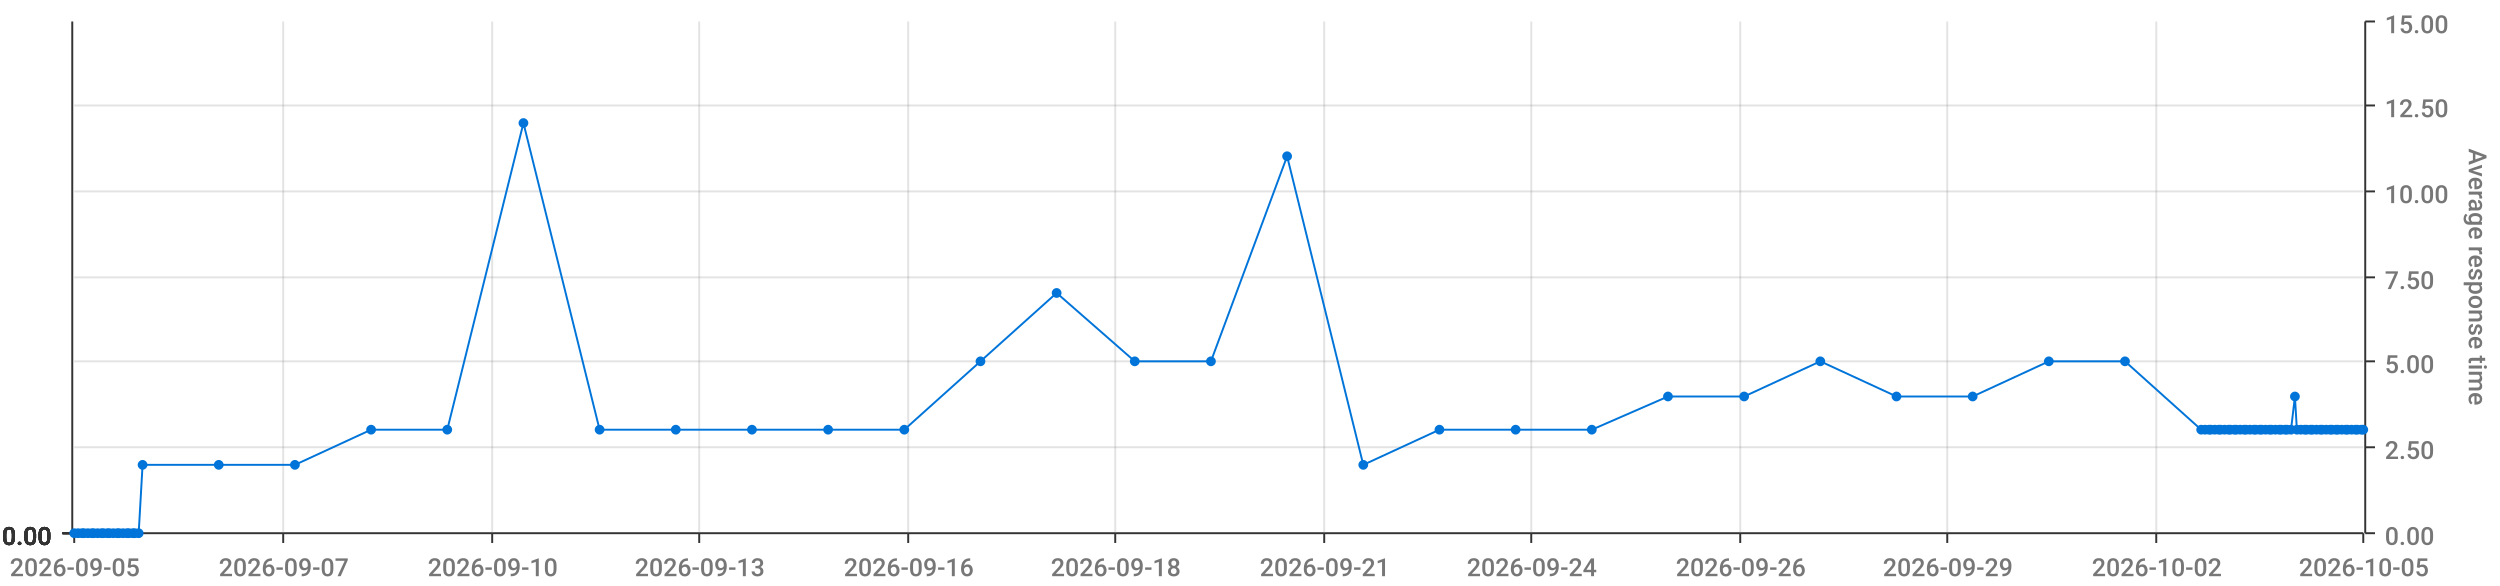
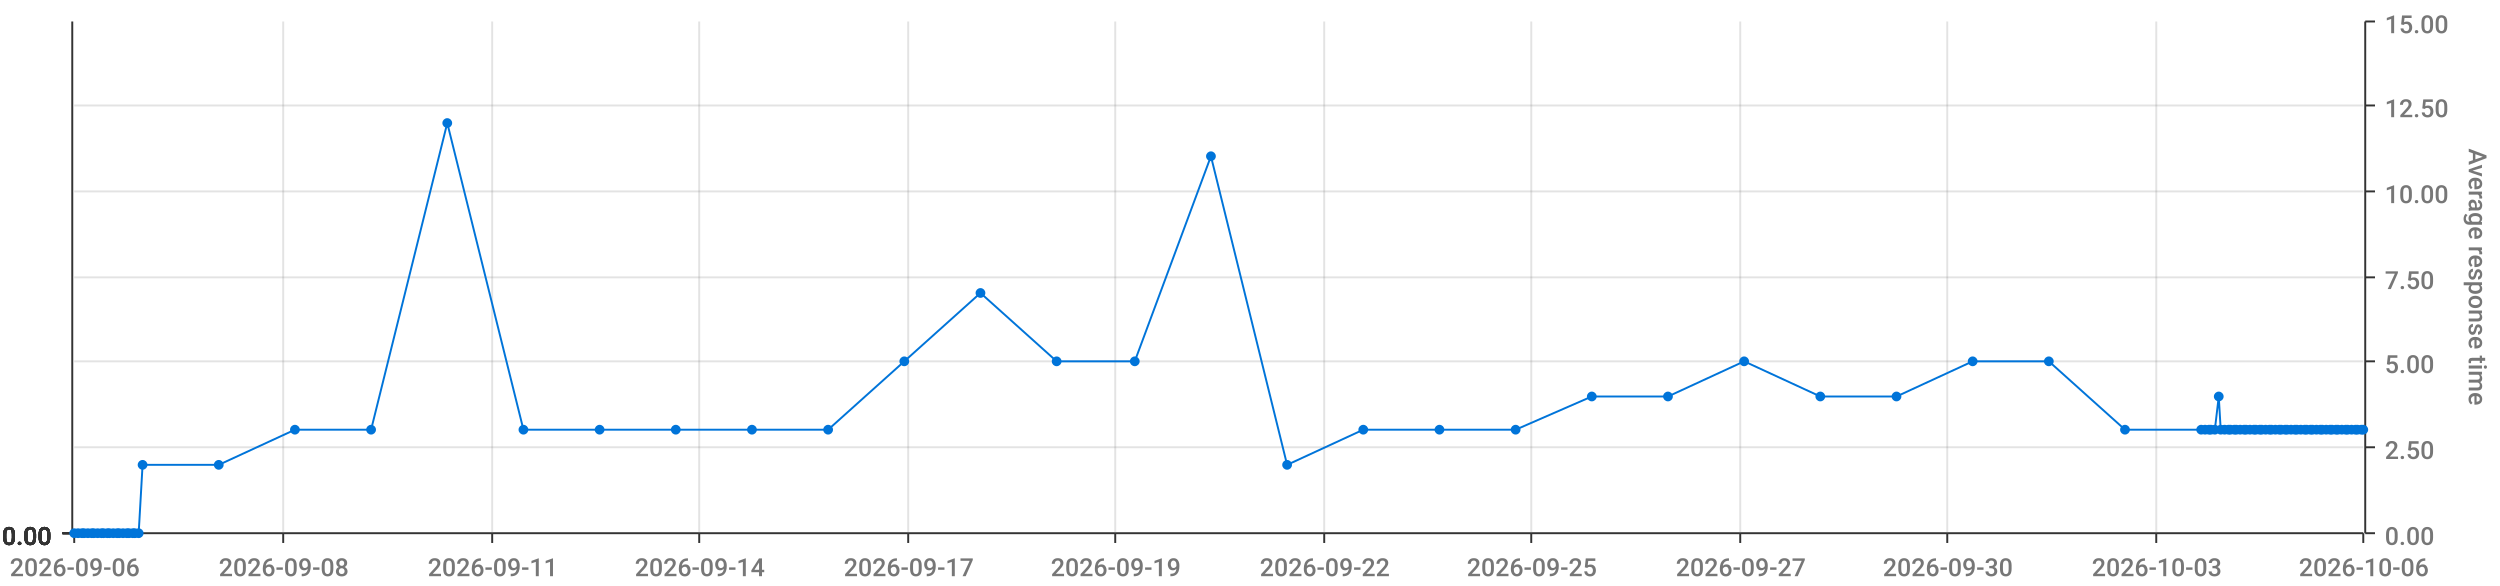
<svg xmlns="http://www.w3.org/2000/svg" viewBox="0 0 1280 300">
  <path d="M 0 0 L 1280 0 L 1280 300 L 0 300 L 0 0" style="stroke-width:0;stroke:rgba(255,255,255,1.0);fill:rgba(255,255,255,0.0)" />
  <path d="M 38 11 L 1210 11 L 1210 273 L 38 273 L 38 11" style="stroke-width:0;stroke:rgba(255,255,255,1.0);fill:rgba(255,255,255,0.0)" />
  <path d="M 38 273 L 1210 273" style="stroke-width:1;stroke:rgba(51,51,51,1.0);fill:rgba(255,255,255,0.0)" />
  <path d="M 38 273 L 38 278" style="stroke-width:1;stroke:rgba(51,51,51,1.0);fill:rgba(255,255,255,0.0)" />
-   <text x="5" y="295" style="stroke-width:0;stroke:none;fill:rgba(119,119,119,1.0);font-size:12.8px;font-family:'Roboto Medium',sans-serif">2026-09-05</text>
+   <text x="5" y="295" style="stroke-width:0;stroke:none;fill:rgba(119,119,119,1.0);font-size:12.8px;font-family:'Roboto Medium',sans-serif">2026-09-06</text>
  <path d="M 145 273 L 145 278" style="stroke-width:1;stroke:rgba(51,51,51,1.0);fill:rgba(255,255,255,0.0)" />
-   <text x="112" y="295" style="stroke-width:0;stroke:none;fill:rgba(119,119,119,1.0);font-size:12.8px;font-family:'Roboto Medium',sans-serif">2026-09-07</text>
+   <text x="112" y="295" style="stroke-width:0;stroke:none;fill:rgba(119,119,119,1.0);font-size:12.8px;font-family:'Roboto Medium',sans-serif">2026-09-08</text>
  <path d="M 252 273 L 252 278" style="stroke-width:1;stroke:rgba(51,51,51,1.0);fill:rgba(255,255,255,0.0)" />
-   <text x="219" y="295" style="stroke-width:0;stroke:none;fill:rgba(119,119,119,1.0);font-size:12.8px;font-family:'Roboto Medium',sans-serif">2026-09-10</text>
+   <text x="219" y="295" style="stroke-width:0;stroke:none;fill:rgba(119,119,119,1.0);font-size:12.8px;font-family:'Roboto Medium',sans-serif">2026-09-11</text>
  <path d="M 358 273 L 358 278" style="stroke-width:1;stroke:rgba(51,51,51,1.0);fill:rgba(255,255,255,0.0)" />
-   <text x="325" y="295" style="stroke-width:0;stroke:none;fill:rgba(119,119,119,1.0);font-size:12.8px;font-family:'Roboto Medium',sans-serif">2026-09-13</text>
+   <text x="325" y="295" style="stroke-width:0;stroke:none;fill:rgba(119,119,119,1.0);font-size:12.8px;font-family:'Roboto Medium',sans-serif">2026-09-14</text>
  <path d="M 465 273 L 465 278" style="stroke-width:1;stroke:rgba(51,51,51,1.0);fill:rgba(255,255,255,0.0)" />
-   <text x="432" y="295" style="stroke-width:0;stroke:none;fill:rgba(119,119,119,1.0);font-size:12.8px;font-family:'Roboto Medium',sans-serif">2026-09-16</text>
+   <text x="432" y="295" style="stroke-width:0;stroke:none;fill:rgba(119,119,119,1.0);font-size:12.8px;font-family:'Roboto Medium',sans-serif">2026-09-17</text>
  <path d="M 571 273 L 571 278" style="stroke-width:1;stroke:rgba(51,51,51,1.0);fill:rgba(255,255,255,0.0)" />
-   <text x="538" y="295" style="stroke-width:0;stroke:none;fill:rgba(119,119,119,1.0);font-size:12.8px;font-family:'Roboto Medium',sans-serif">2026-09-18</text>
+   <text x="538" y="295" style="stroke-width:0;stroke:none;fill:rgba(119,119,119,1.0);font-size:12.8px;font-family:'Roboto Medium',sans-serif">2026-09-19</text>
  <path d="M 678 273 L 678 278" style="stroke-width:1;stroke:rgba(51,51,51,1.0);fill:rgba(255,255,255,0.0)" />
-   <text x="645" y="295" style="stroke-width:0;stroke:none;fill:rgba(119,119,119,1.0);font-size:12.8px;font-family:'Roboto Medium',sans-serif">2026-09-21</text>
+   <text x="645" y="295" style="stroke-width:0;stroke:none;fill:rgba(119,119,119,1.0);font-size:12.8px;font-family:'Roboto Medium',sans-serif">2026-09-22</text>
  <path d="M 784 273 L 784 278" style="stroke-width:1;stroke:rgba(51,51,51,1.0);fill:rgba(255,255,255,0.0)" />
-   <text x="751" y="295" style="stroke-width:0;stroke:none;fill:rgba(119,119,119,1.0);font-size:12.8px;font-family:'Roboto Medium',sans-serif">2026-09-24</text>
+   <text x="751" y="295" style="stroke-width:0;stroke:none;fill:rgba(119,119,119,1.0);font-size:12.8px;font-family:'Roboto Medium',sans-serif">2026-09-25</text>
  <path d="M 891 273 L 891 278" style="stroke-width:1;stroke:rgba(51,51,51,1.0);fill:rgba(255,255,255,0.0)" />
-   <text x="858" y="295" style="stroke-width:0;stroke:none;fill:rgba(119,119,119,1.0);font-size:12.8px;font-family:'Roboto Medium',sans-serif">2026-09-26</text>
+   <text x="858" y="295" style="stroke-width:0;stroke:none;fill:rgba(119,119,119,1.0);font-size:12.8px;font-family:'Roboto Medium',sans-serif">2026-09-27</text>
  <path d="M 997 273 L 997 278" style="stroke-width:1;stroke:rgba(51,51,51,1.0);fill:rgba(255,255,255,0.0)" />
-   <text x="964" y="295" style="stroke-width:0;stroke:none;fill:rgba(119,119,119,1.0);font-size:12.8px;font-family:'Roboto Medium',sans-serif">2026-09-29</text>
+   <text x="964" y="295" style="stroke-width:0;stroke:none;fill:rgba(119,119,119,1.0);font-size:12.8px;font-family:'Roboto Medium',sans-serif">2026-09-30</text>
  <path d="M 1104 273 L 1104 278" style="stroke-width:1;stroke:rgba(51,51,51,1.0);fill:rgba(255,255,255,0.0)" />
-   <text x="1071" y="295" style="stroke-width:0;stroke:none;fill:rgba(119,119,119,1.0);font-size:12.8px;font-family:'Roboto Medium',sans-serif">2026-10-02</text>
+   <text x="1071" y="295" style="stroke-width:0;stroke:none;fill:rgba(119,119,119,1.0);font-size:12.8px;font-family:'Roboto Medium',sans-serif">2026-10-03</text>
  <path d="M 1210 273 L 1210 278" style="stroke-width:1;stroke:rgba(51,51,51,1.0);fill:rgba(255,255,255,0.0)" />
-   <text x="1177" y="295" style="stroke-width:0;stroke:none;fill:rgba(119,119,119,1.0);font-size:12.8px;font-family:'Roboto Medium',sans-serif">2026-10-05</text>
+   <text x="1177" y="295" style="stroke-width:0;stroke:none;fill:rgba(119,119,119,1.0);font-size:12.8px;font-family:'Roboto Medium',sans-serif">2026-10-06</text>
  <path d="M 145 273 L 145 11" style="stroke-width:1;stroke:rgba(119,119,119,0.2);fill:none" />
  <path d="M 252 273 L 252 11" style="stroke-width:1;stroke:rgba(119,119,119,0.2);fill:none" />
  <path d="M 358 273 L 358 11" style="stroke-width:1;stroke:rgba(119,119,119,0.2);fill:none" />
  <path d="M 465 273 L 465 11" style="stroke-width:1;stroke:rgba(119,119,119,0.2);fill:none" />
  <path d="M 571 273 L 571 11" style="stroke-width:1;stroke:rgba(119,119,119,0.2);fill:none" />
  <path d="M 678 273 L 678 11" style="stroke-width:1;stroke:rgba(119,119,119,0.2);fill:none" />
  <path d="M 784 273 L 784 11" style="stroke-width:1;stroke:rgba(119,119,119,0.2);fill:none" />
  <path d="M 891 273 L 891 11" style="stroke-width:1;stroke:rgba(119,119,119,0.2);fill:none" />
  <path d="M 997 273 L 997 11" style="stroke-width:1;stroke:rgba(119,119,119,0.2);fill:none" />
  <path d="M 1104 273 L 1104 11" style="stroke-width:1;stroke:rgba(119,119,119,0.2);fill:none" />
  <path d="M 1211 273 L 1211 11" style="stroke-width:1;stroke:rgba(51,51,51,1.0);fill:rgba(255,255,255,0.0)" />
  <path d="M 1211 273 L 1216 273" style="stroke-width:1;stroke:rgba(51,51,51,1.0);fill:rgba(255,255,255,0.0)" />
  <text x="1221" y="279" style="stroke-width:0;stroke:none;fill:rgba(119,119,119,1.0);font-size:12.8px;font-family:'Roboto Medium',sans-serif">0.00</text>
  <path d="M 1211 229 L 1216 229" style="stroke-width:1;stroke:rgba(51,51,51,1.0);fill:rgba(255,255,255,0.0)" />
  <text x="1221" y="235" style="stroke-width:0;stroke:none;fill:rgba(119,119,119,1.0);font-size:12.8px;font-family:'Roboto Medium',sans-serif">2.50</text>
  <path d="M 1211 185 L 1216 185" style="stroke-width:1;stroke:rgba(51,51,51,1.0);fill:rgba(255,255,255,0.0)" />
  <text x="1221" y="191" style="stroke-width:0;stroke:none;fill:rgba(119,119,119,1.0);font-size:12.8px;font-family:'Roboto Medium',sans-serif">5.00</text>
  <path d="M 1211 142 L 1216 142" style="stroke-width:1;stroke:rgba(51,51,51,1.0);fill:rgba(255,255,255,0.0)" />
  <text x="1221" y="148" style="stroke-width:0;stroke:none;fill:rgba(119,119,119,1.0);font-size:12.8px;font-family:'Roboto Medium',sans-serif">7.50</text>
  <path d="M 1211 98 L 1216 98" style="stroke-width:1;stroke:rgba(51,51,51,1.0);fill:rgba(255,255,255,0.0)" />
  <text x="1221" y="104" style="stroke-width:0;stroke:none;fill:rgba(119,119,119,1.0);font-size:12.8px;font-family:'Roboto Medium',sans-serif">10.00</text>
  <path d="M 1211 54 L 1216 54" style="stroke-width:1;stroke:rgba(51,51,51,1.0);fill:rgba(255,255,255,0.0)" />
  <text x="1221" y="60" style="stroke-width:0;stroke:none;fill:rgba(119,119,119,1.0);font-size:12.8px;font-family:'Roboto Medium',sans-serif">12.50</text>
  <path d="M 1211 11 L 1216 11" style="stroke-width:1;stroke:rgba(51,51,51,1.0);fill:rgba(255,255,255,0.0)" />
  <text x="1221" y="17" style="stroke-width:0;stroke:none;fill:rgba(119,119,119,1.0);font-size:12.8px;font-family:'Roboto Medium',sans-serif">15.00</text>
  <text x="1264" y="76" style="stroke-width:0;stroke:none;fill:rgba(119,119,119,1.0);font-size:12.8px;font-family:'Roboto Medium',sans-serif" transform="rotate(90.00,1264,76)">Average response time</text>
  <path d="M 38 273 L 1210 273" style="stroke-width:0;stroke:rgba(255,255,255,0.0);fill:none" />
  <path d="M 38 229 L 1210 229" style="stroke-width:1;stroke:rgba(119,119,119,0.2);fill:none" />
  <path d="M 38 185 L 1210 185" style="stroke-width:1;stroke:rgba(119,119,119,0.2);fill:none" />
  <path d="M 38 142 L 1210 142" style="stroke-width:1;stroke:rgba(119,119,119,0.2);fill:none" />
  <path d="M 38 98 L 1210 98" style="stroke-width:1;stroke:rgba(119,119,119,0.2);fill:none" />
  <path d="M 38 54 L 1210 54" style="stroke-width:1;stroke:rgba(119,119,119,0.2);fill:none" />
  <path d="M 37 273 L 37 11" style="stroke-width:1;stroke:rgba(51,51,51,1.0);fill:rgba(255,255,255,0.0)" />
  <path d="M 37 273 L 32 273" style="stroke-width:1;stroke:rgba(51,51,51,1.0);fill:rgba(255,255,255,0.0)" />
  <text x="1" y="279" style="stroke-width:0;stroke:none;fill:rgba(51,51,51,1.0);font-size:12.8px;font-family:'Roboto Medium',sans-serif">0.00</text>
  <path d="M 37 273 L 32 273" style="stroke-width:1;stroke:rgba(51,51,51,1.0);fill:rgba(255,255,255,0.0)" />
  <text x="1" y="279" style="stroke-width:0;stroke:none;fill:rgba(51,51,51,1.0);font-size:12.8px;font-family:'Roboto Medium',sans-serif">0.00</text>
  <path d="M 37 273 L 32 273" style="stroke-width:1;stroke:rgba(51,51,51,1.0);fill:rgba(255,255,255,0.0)" />
  <text x="1" y="279" style="stroke-width:0;stroke:none;fill:rgba(51,51,51,1.0);font-size:12.8px;font-family:'Roboto Medium',sans-serif">0.00</text>
  <path d="M 37 273 L 32 273" style="stroke-width:1;stroke:rgba(51,51,51,1.0);fill:rgba(255,255,255,0.0)" />
  <text x="1" y="279" style="stroke-width:0;stroke:none;fill:rgba(51,51,51,1.0);font-size:12.8px;font-family:'Roboto Medium',sans-serif">0.00</text>
  <path d="M 37 273 L 32 273" style="stroke-width:1;stroke:rgba(51,51,51,1.0);fill:rgba(255,255,255,0.0)" />
  <text x="1" y="279" style="stroke-width:0;stroke:none;fill:rgba(51,51,51,1.0);font-size:12.8px;font-family:'Roboto Medium',sans-serif">0.00</text>
  <path d="M 37 273 L 32 273" style="stroke-width:1;stroke:rgba(51,51,51,1.0);fill:rgba(255,255,255,0.0)" />
  <text x="1" y="279" style="stroke-width:0;stroke:none;fill:rgba(51,51,51,1.0);font-size:12.8px;font-family:'Roboto Medium',sans-serif">0.00</text>
  <path d="M 37 273 L 32 273" style="stroke-width:1;stroke:rgba(51,51,51,1.0);fill:rgba(255,255,255,0.0)" />
  <text x="1" y="279" style="stroke-width:0;stroke:none;fill:rgba(51,51,51,1.0);font-size:12.8px;font-family:'Roboto Medium',sans-serif">0.00</text>
  <path d="M 38 273 L 1210 273" style="stroke-width:0;stroke:rgba(255,255,255,0.0);fill:none" />
  <path d="M 38 273 L 1210 273" style="stroke-width:0;stroke:rgba(255,255,255,0.0);fill:none" />
  <path d="M 38 273 L 1210 273" style="stroke-width:0;stroke:rgba(255,255,255,0.0);fill:none" />
  <path d="M 38 273 L 1210 273" style="stroke-width:0;stroke:rgba(255,255,255,0.0);fill:none" />
  <path d="M 38 273 L 1210 273" style="stroke-width:0;stroke:rgba(255,255,255,0.0);fill:none" />
  <path d="M 38 273 L 1210 273" style="stroke-width:0;stroke:rgba(255,255,255,0.0);fill:none" />
-   <path d="M 38 273 L 40 273 L 42 273 L 43 273 L 45 273 L 47 273 L 48 273 L 50 273 L 52 273 L 53 273 L 55 273 L 56 273 L 58 273 L 60 273 L 61 273 L 63 273 L 65 273 L 66 273 L 68 273 L 69 273 L 71 273 L 73 238 L 112 238 L 151 238 L 190 220 L 229 220 L 268 63 L 307 220 L 346 220 L 385 220 L 424 220 L 463 220 L 502 185 L 541 150 L 581 185 L 620 185 L 659 80 L 698 238 L 737 220 L 776 220 L 815 220 L 854 203 L 893 203 L 932 185 L 971 203 L 1010 203 L 1049 185 L 1088 185 L 1127 220 L 1129 220 L 1131 220 L 1132 220 L 1134 220 L 1136 220 L 1137 220 L 1139 220 L 1141 220 L 1142 220 L 1144 220 L 1145 220 L 1147 220 L 1149 220 L 1150 220 L 1152 220 L 1154 220 L 1155 220 L 1157 220 L 1158 220 L 1160 220 L 1162 220 L 1163 220 L 1165 220 L 1167 220 L 1168 220 L 1170 220 L 1171 220 L 1173 220 L 1175 203 L 1176 220 L 1178 220 L 1180 220 L 1181 220 L 1183 220 L 1184 220 L 1186 220 L 1188 220 L 1189 220 L 1191 220 L 1193 220 L 1194 220 L 1196 220 L 1197 220 L 1199 220 L 1201 220 L 1202 220 L 1204 220 L 1206 220 L 1207 220 L 1209 220 L 1210 220" style="stroke-width:1;stroke:rgba(0,116,217,1.0);fill:rgba(255,255,255,0.0)" />
+   <path d="M 38 273 L 40 273 L 42 273 L 43 273 L 45 273 L 47 273 L 48 273 L 50 273 L 52 273 L 53 273 L 55 273 L 56 273 L 58 273 L 60 273 L 61 273 L 63 273 L 65 273 L 66 273 L 68 273 L 69 273 L 71 273 L 73 238 L 112 238 L 151 220 L 190 220 L 229 63 L 268 220 L 307 220 L 346 220 L 385 220 L 424 220 L 463 185 L 502 150 L 541 185 L 581 185 L 620 80 L 659 238 L 698 220 L 737 220 L 776 220 L 815 203 L 854 203 L 893 185 L 932 203 L 971 203 L 1010 185 L 1049 185 L 1088 220 L 1127 220 L 1129 220 L 1131 220 L 1132 220 L 1134 220 L 1136 203 L 1137 220 L 1139 220 L 1141 220 L 1142 220 L 1144 220 L 1145 220 L 1147 220 L 1149 220 L 1150 220 L 1152 220 L 1154 220 L 1155 220 L 1157 220 L 1158 220 L 1160 220 L 1162 220 L 1163 220 L 1165 220 L 1167 220 L 1168 220 L 1170 220 L 1171 220 L 1173 220 L 1175 220 L 1176 220 L 1178 220 L 1180 220 L 1181 220 L 1183 220 L 1184 220 L 1186 220 L 1188 220 L 1189 220 L 1191 220 L 1193 220 L 1194 220 L 1196 220 L 1197 220 L 1199 220 L 1201 220 L 1202 220 L 1204 220 L 1206 220 L 1207 220 L 1209 220 L 1210 220" style="stroke-width:1;stroke:rgba(0,116,217,1.0);fill:rgba(255,255,255,0.0)" />
  <circle cx="38" cy="273" r="2" style="stroke-width:1;stroke:rgba(0,116,217,1.0);fill:rgba(0,116,217,1.0)" />
  <path d="" style="stroke-width:1;stroke:rgba(0,116,217,1.0);fill:rgba(0,116,217,1.0)" />
  <circle cx="40" cy="273" r="2" style="stroke-width:1;stroke:rgba(0,116,217,1.0);fill:rgba(0,116,217,1.0)" />
  <path d="" style="stroke-width:1;stroke:rgba(0,116,217,1.0);fill:rgba(0,116,217,1.0)" />
  <circle cx="42" cy="273" r="2" style="stroke-width:1;stroke:rgba(0,116,217,1.0);fill:rgba(0,116,217,1.0)" />
  <path d="" style="stroke-width:1;stroke:rgba(0,116,217,1.0);fill:rgba(0,116,217,1.0)" />
  <circle cx="43" cy="273" r="2" style="stroke-width:1;stroke:rgba(0,116,217,1.0);fill:rgba(0,116,217,1.0)" />
  <path d="" style="stroke-width:1;stroke:rgba(0,116,217,1.0);fill:rgba(0,116,217,1.0)" />
  <circle cx="45" cy="273" r="2" style="stroke-width:1;stroke:rgba(0,116,217,1.0);fill:rgba(0,116,217,1.0)" />
  <path d="" style="stroke-width:1;stroke:rgba(0,116,217,1.0);fill:rgba(0,116,217,1.0)" />
  <circle cx="47" cy="273" r="2" style="stroke-width:1;stroke:rgba(0,116,217,1.0);fill:rgba(0,116,217,1.0)" />
  <path d="" style="stroke-width:1;stroke:rgba(0,116,217,1.0);fill:rgba(0,116,217,1.0)" />
  <circle cx="48" cy="273" r="2" style="stroke-width:1;stroke:rgba(0,116,217,1.0);fill:rgba(0,116,217,1.0)" />
  <path d="" style="stroke-width:1;stroke:rgba(0,116,217,1.0);fill:rgba(0,116,217,1.0)" />
  <circle cx="50" cy="273" r="2" style="stroke-width:1;stroke:rgba(0,116,217,1.0);fill:rgba(0,116,217,1.0)" />
  <path d="" style="stroke-width:1;stroke:rgba(0,116,217,1.0);fill:rgba(0,116,217,1.0)" />
  <circle cx="52" cy="273" r="2" style="stroke-width:1;stroke:rgba(0,116,217,1.0);fill:rgba(0,116,217,1.0)" />
  <path d="" style="stroke-width:1;stroke:rgba(0,116,217,1.0);fill:rgba(0,116,217,1.0)" />
  <circle cx="53" cy="273" r="2" style="stroke-width:1;stroke:rgba(0,116,217,1.0);fill:rgba(0,116,217,1.0)" />
  <path d="" style="stroke-width:1;stroke:rgba(0,116,217,1.0);fill:rgba(0,116,217,1.0)" />
  <circle cx="55" cy="273" r="2" style="stroke-width:1;stroke:rgba(0,116,217,1.0);fill:rgba(0,116,217,1.0)" />
  <path d="" style="stroke-width:1;stroke:rgba(0,116,217,1.0);fill:rgba(0,116,217,1.0)" />
  <circle cx="56" cy="273" r="2" style="stroke-width:1;stroke:rgba(0,116,217,1.0);fill:rgba(0,116,217,1.0)" />
  <path d="" style="stroke-width:1;stroke:rgba(0,116,217,1.0);fill:rgba(0,116,217,1.0)" />
  <circle cx="58" cy="273" r="2" style="stroke-width:1;stroke:rgba(0,116,217,1.0);fill:rgba(0,116,217,1.0)" />
  <path d="" style="stroke-width:1;stroke:rgba(0,116,217,1.0);fill:rgba(0,116,217,1.0)" />
  <circle cx="60" cy="273" r="2" style="stroke-width:1;stroke:rgba(0,116,217,1.0);fill:rgba(0,116,217,1.0)" />
  <path d="" style="stroke-width:1;stroke:rgba(0,116,217,1.0);fill:rgba(0,116,217,1.0)" />
  <circle cx="61" cy="273" r="2" style="stroke-width:1;stroke:rgba(0,116,217,1.0);fill:rgba(0,116,217,1.0)" />
  <path d="" style="stroke-width:1;stroke:rgba(0,116,217,1.0);fill:rgba(0,116,217,1.0)" />
  <circle cx="63" cy="273" r="2" style="stroke-width:1;stroke:rgba(0,116,217,1.0);fill:rgba(0,116,217,1.0)" />
  <path d="" style="stroke-width:1;stroke:rgba(0,116,217,1.0);fill:rgba(0,116,217,1.0)" />
  <circle cx="65" cy="273" r="2" style="stroke-width:1;stroke:rgba(0,116,217,1.0);fill:rgba(0,116,217,1.0)" />
  <path d="" style="stroke-width:1;stroke:rgba(0,116,217,1.0);fill:rgba(0,116,217,1.0)" />
  <circle cx="66" cy="273" r="2" style="stroke-width:1;stroke:rgba(0,116,217,1.0);fill:rgba(0,116,217,1.0)" />
  <path d="" style="stroke-width:1;stroke:rgba(0,116,217,1.0);fill:rgba(0,116,217,1.0)" />
  <circle cx="68" cy="273" r="2" style="stroke-width:1;stroke:rgba(0,116,217,1.0);fill:rgba(0,116,217,1.0)" />
  <path d="" style="stroke-width:1;stroke:rgba(0,116,217,1.0);fill:rgba(0,116,217,1.0)" />
  <circle cx="69" cy="273" r="2" style="stroke-width:1;stroke:rgba(0,116,217,1.0);fill:rgba(0,116,217,1.0)" />
  <path d="" style="stroke-width:1;stroke:rgba(0,116,217,1.0);fill:rgba(0,116,217,1.0)" />
  <circle cx="71" cy="273" r="2" style="stroke-width:1;stroke:rgba(0,116,217,1.0);fill:rgba(0,116,217,1.0)" />
  <path d="" style="stroke-width:1;stroke:rgba(0,116,217,1.0);fill:rgba(0,116,217,1.0)" />
  <circle cx="73" cy="238" r="2" style="stroke-width:1;stroke:rgba(0,116,217,1.0);fill:rgba(0,116,217,1.0)" />
  <path d="" style="stroke-width:1;stroke:rgba(0,116,217,1.0);fill:rgba(0,116,217,1.0)" />
  <circle cx="112" cy="238" r="2" style="stroke-width:1;stroke:rgba(0,116,217,1.0);fill:rgba(0,116,217,1.0)" />
  <path d="" style="stroke-width:1;stroke:rgba(0,116,217,1.0);fill:rgba(0,116,217,1.0)" />
-   <circle cx="151" cy="238" r="2" style="stroke-width:1;stroke:rgba(0,116,217,1.0);fill:rgba(0,116,217,1.0)" />
+   <circle cx="151" cy="220" r="2" style="stroke-width:1;stroke:rgba(0,116,217,1.0);fill:rgba(0,116,217,1.0)" />
  <path d="" style="stroke-width:1;stroke:rgba(0,116,217,1.0);fill:rgba(0,116,217,1.0)" />
  <circle cx="190" cy="220" r="2" style="stroke-width:1;stroke:rgba(0,116,217,1.0);fill:rgba(0,116,217,1.0)" />
  <path d="" style="stroke-width:1;stroke:rgba(0,116,217,1.0);fill:rgba(0,116,217,1.0)" />
-   <circle cx="229" cy="220" r="2" style="stroke-width:1;stroke:rgba(0,116,217,1.0);fill:rgba(0,116,217,1.0)" />
-   <path d="" style="stroke-width:1;stroke:rgba(0,116,217,1.0);fill:rgba(0,116,217,1.0)" />
-   <circle cx="268" cy="63" r="2" style="stroke-width:1;stroke:rgba(0,116,217,1.0);fill:rgba(0,116,217,1.0)" />
+   <circle cx="229" cy="63" r="2" style="stroke-width:1;stroke:rgba(0,116,217,1.0);fill:rgba(0,116,217,1.0)" />
+   <path d="" style="stroke-width:1;stroke:rgba(0,116,217,1.0);fill:rgba(0,116,217,1.0)" />
+   <circle cx="268" cy="220" r="2" style="stroke-width:1;stroke:rgba(0,116,217,1.0);fill:rgba(0,116,217,1.0)" />
  <path d="" style="stroke-width:1;stroke:rgba(0,116,217,1.0);fill:rgba(0,116,217,1.0)" />
  <circle cx="307" cy="220" r="2" style="stroke-width:1;stroke:rgba(0,116,217,1.0);fill:rgba(0,116,217,1.0)" />
  <path d="" style="stroke-width:1;stroke:rgba(0,116,217,1.0);fill:rgba(0,116,217,1.0)" />
  <circle cx="346" cy="220" r="2" style="stroke-width:1;stroke:rgba(0,116,217,1.0);fill:rgba(0,116,217,1.0)" />
  <path d="" style="stroke-width:1;stroke:rgba(0,116,217,1.0);fill:rgba(0,116,217,1.0)" />
  <circle cx="385" cy="220" r="2" style="stroke-width:1;stroke:rgba(0,116,217,1.0);fill:rgba(0,116,217,1.0)" />
  <path d="" style="stroke-width:1;stroke:rgba(0,116,217,1.0);fill:rgba(0,116,217,1.0)" />
  <circle cx="424" cy="220" r="2" style="stroke-width:1;stroke:rgba(0,116,217,1.0);fill:rgba(0,116,217,1.0)" />
  <path d="" style="stroke-width:1;stroke:rgba(0,116,217,1.0);fill:rgba(0,116,217,1.0)" />
-   <circle cx="463" cy="220" r="2" style="stroke-width:1;stroke:rgba(0,116,217,1.0);fill:rgba(0,116,217,1.0)" />
-   <path d="" style="stroke-width:1;stroke:rgba(0,116,217,1.0);fill:rgba(0,116,217,1.0)" />
-   <circle cx="502" cy="185" r="2" style="stroke-width:1;stroke:rgba(0,116,217,1.0);fill:rgba(0,116,217,1.0)" />
-   <path d="" style="stroke-width:1;stroke:rgba(0,116,217,1.0);fill:rgba(0,116,217,1.0)" />
-   <circle cx="541" cy="150" r="2" style="stroke-width:1;stroke:rgba(0,116,217,1.0);fill:rgba(0,116,217,1.0)" />
+   <circle cx="463" cy="185" r="2" style="stroke-width:1;stroke:rgba(0,116,217,1.0);fill:rgba(0,116,217,1.0)" />
+   <path d="" style="stroke-width:1;stroke:rgba(0,116,217,1.0);fill:rgba(0,116,217,1.0)" />
+   <circle cx="502" cy="150" r="2" style="stroke-width:1;stroke:rgba(0,116,217,1.0);fill:rgba(0,116,217,1.0)" />
+   <path d="" style="stroke-width:1;stroke:rgba(0,116,217,1.0);fill:rgba(0,116,217,1.0)" />
+   <circle cx="541" cy="185" r="2" style="stroke-width:1;stroke:rgba(0,116,217,1.0);fill:rgba(0,116,217,1.0)" />
  <path d="" style="stroke-width:1;stroke:rgba(0,116,217,1.0);fill:rgba(0,116,217,1.0)" />
  <circle cx="581" cy="185" r="2" style="stroke-width:1;stroke:rgba(0,116,217,1.0);fill:rgba(0,116,217,1.0)" />
  <path d="" style="stroke-width:1;stroke:rgba(0,116,217,1.0);fill:rgba(0,116,217,1.0)" />
-   <circle cx="620" cy="185" r="2" style="stroke-width:1;stroke:rgba(0,116,217,1.0);fill:rgba(0,116,217,1.0)" />
-   <path d="" style="stroke-width:1;stroke:rgba(0,116,217,1.0);fill:rgba(0,116,217,1.0)" />
-   <circle cx="659" cy="80" r="2" style="stroke-width:1;stroke:rgba(0,116,217,1.0);fill:rgba(0,116,217,1.0)" />
-   <path d="" style="stroke-width:1;stroke:rgba(0,116,217,1.0);fill:rgba(0,116,217,1.0)" />
-   <circle cx="698" cy="238" r="2" style="stroke-width:1;stroke:rgba(0,116,217,1.0);fill:rgba(0,116,217,1.0)" />
+   <circle cx="620" cy="80" r="2" style="stroke-width:1;stroke:rgba(0,116,217,1.0);fill:rgba(0,116,217,1.0)" />
+   <path d="" style="stroke-width:1;stroke:rgba(0,116,217,1.0);fill:rgba(0,116,217,1.0)" />
+   <circle cx="659" cy="238" r="2" style="stroke-width:1;stroke:rgba(0,116,217,1.0);fill:rgba(0,116,217,1.0)" />
+   <path d="" style="stroke-width:1;stroke:rgba(0,116,217,1.0);fill:rgba(0,116,217,1.0)" />
+   <circle cx="698" cy="220" r="2" style="stroke-width:1;stroke:rgba(0,116,217,1.0);fill:rgba(0,116,217,1.0)" />
  <path d="" style="stroke-width:1;stroke:rgba(0,116,217,1.0);fill:rgba(0,116,217,1.0)" />
  <circle cx="737" cy="220" r="2" style="stroke-width:1;stroke:rgba(0,116,217,1.0);fill:rgba(0,116,217,1.0)" />
  <path d="" style="stroke-width:1;stroke:rgba(0,116,217,1.0);fill:rgba(0,116,217,1.0)" />
  <circle cx="776" cy="220" r="2" style="stroke-width:1;stroke:rgba(0,116,217,1.0);fill:rgba(0,116,217,1.0)" />
  <path d="" style="stroke-width:1;stroke:rgba(0,116,217,1.0);fill:rgba(0,116,217,1.0)" />
-   <circle cx="815" cy="220" r="2" style="stroke-width:1;stroke:rgba(0,116,217,1.0);fill:rgba(0,116,217,1.0)" />
+   <circle cx="815" cy="203" r="2" style="stroke-width:1;stroke:rgba(0,116,217,1.0);fill:rgba(0,116,217,1.0)" />
  <path d="" style="stroke-width:1;stroke:rgba(0,116,217,1.0);fill:rgba(0,116,217,1.0)" />
  <circle cx="854" cy="203" r="2" style="stroke-width:1;stroke:rgba(0,116,217,1.0);fill:rgba(0,116,217,1.0)" />
  <path d="" style="stroke-width:1;stroke:rgba(0,116,217,1.0);fill:rgba(0,116,217,1.0)" />
-   <circle cx="893" cy="203" r="2" style="stroke-width:1;stroke:rgba(0,116,217,1.0);fill:rgba(0,116,217,1.0)" />
-   <path d="" style="stroke-width:1;stroke:rgba(0,116,217,1.0);fill:rgba(0,116,217,1.0)" />
-   <circle cx="932" cy="185" r="2" style="stroke-width:1;stroke:rgba(0,116,217,1.0);fill:rgba(0,116,217,1.0)" />
+   <circle cx="893" cy="185" r="2" style="stroke-width:1;stroke:rgba(0,116,217,1.0);fill:rgba(0,116,217,1.0)" />
+   <path d="" style="stroke-width:1;stroke:rgba(0,116,217,1.0);fill:rgba(0,116,217,1.0)" />
+   <circle cx="932" cy="203" r="2" style="stroke-width:1;stroke:rgba(0,116,217,1.0);fill:rgba(0,116,217,1.0)" />
  <path d="" style="stroke-width:1;stroke:rgba(0,116,217,1.0);fill:rgba(0,116,217,1.0)" />
  <circle cx="971" cy="203" r="2" style="stroke-width:1;stroke:rgba(0,116,217,1.0);fill:rgba(0,116,217,1.0)" />
  <path d="" style="stroke-width:1;stroke:rgba(0,116,217,1.0);fill:rgba(0,116,217,1.0)" />
-   <circle cx="1010" cy="203" r="2" style="stroke-width:1;stroke:rgba(0,116,217,1.0);fill:rgba(0,116,217,1.0)" />
+   <circle cx="1010" cy="185" r="2" style="stroke-width:1;stroke:rgba(0,116,217,1.0);fill:rgba(0,116,217,1.0)" />
  <path d="" style="stroke-width:1;stroke:rgba(0,116,217,1.0);fill:rgba(0,116,217,1.0)" />
  <circle cx="1049" cy="185" r="2" style="stroke-width:1;stroke:rgba(0,116,217,1.0);fill:rgba(0,116,217,1.0)" />
  <path d="" style="stroke-width:1;stroke:rgba(0,116,217,1.0);fill:rgba(0,116,217,1.0)" />
-   <circle cx="1088" cy="185" r="2" style="stroke-width:1;stroke:rgba(0,116,217,1.0);fill:rgba(0,116,217,1.0)" />
+   <circle cx="1088" cy="220" r="2" style="stroke-width:1;stroke:rgba(0,116,217,1.0);fill:rgba(0,116,217,1.0)" />
  <path d="" style="stroke-width:1;stroke:rgba(0,116,217,1.0);fill:rgba(0,116,217,1.0)" />
  <circle cx="1127" cy="220" r="2" style="stroke-width:1;stroke:rgba(0,116,217,1.0);fill:rgba(0,116,217,1.0)" />
  <path d="" style="stroke-width:1;stroke:rgba(0,116,217,1.0);fill:rgba(0,116,217,1.0)" />
  <circle cx="1129" cy="220" r="2" style="stroke-width:1;stroke:rgba(0,116,217,1.0);fill:rgba(0,116,217,1.0)" />
  <path d="" style="stroke-width:1;stroke:rgba(0,116,217,1.0);fill:rgba(0,116,217,1.0)" />
  <circle cx="1131" cy="220" r="2" style="stroke-width:1;stroke:rgba(0,116,217,1.0);fill:rgba(0,116,217,1.0)" />
  <path d="" style="stroke-width:1;stroke:rgba(0,116,217,1.0);fill:rgba(0,116,217,1.0)" />
  <circle cx="1132" cy="220" r="2" style="stroke-width:1;stroke:rgba(0,116,217,1.0);fill:rgba(0,116,217,1.0)" />
  <path d="" style="stroke-width:1;stroke:rgba(0,116,217,1.0);fill:rgba(0,116,217,1.0)" />
  <circle cx="1134" cy="220" r="2" style="stroke-width:1;stroke:rgba(0,116,217,1.0);fill:rgba(0,116,217,1.0)" />
  <path d="" style="stroke-width:1;stroke:rgba(0,116,217,1.0);fill:rgba(0,116,217,1.0)" />
-   <circle cx="1136" cy="220" r="2" style="stroke-width:1;stroke:rgba(0,116,217,1.0);fill:rgba(0,116,217,1.0)" />
+   <circle cx="1136" cy="203" r="2" style="stroke-width:1;stroke:rgba(0,116,217,1.0);fill:rgba(0,116,217,1.0)" />
  <path d="" style="stroke-width:1;stroke:rgba(0,116,217,1.0);fill:rgba(0,116,217,1.0)" />
  <circle cx="1137" cy="220" r="2" style="stroke-width:1;stroke:rgba(0,116,217,1.0);fill:rgba(0,116,217,1.0)" />
  <path d="" style="stroke-width:1;stroke:rgba(0,116,217,1.0);fill:rgba(0,116,217,1.0)" />
  <circle cx="1139" cy="220" r="2" style="stroke-width:1;stroke:rgba(0,116,217,1.0);fill:rgba(0,116,217,1.0)" />
  <path d="" style="stroke-width:1;stroke:rgba(0,116,217,1.0);fill:rgba(0,116,217,1.0)" />
  <circle cx="1141" cy="220" r="2" style="stroke-width:1;stroke:rgba(0,116,217,1.0);fill:rgba(0,116,217,1.0)" />
  <path d="" style="stroke-width:1;stroke:rgba(0,116,217,1.0);fill:rgba(0,116,217,1.0)" />
  <circle cx="1142" cy="220" r="2" style="stroke-width:1;stroke:rgba(0,116,217,1.0);fill:rgba(0,116,217,1.0)" />
  <path d="" style="stroke-width:1;stroke:rgba(0,116,217,1.0);fill:rgba(0,116,217,1.0)" />
  <circle cx="1144" cy="220" r="2" style="stroke-width:1;stroke:rgba(0,116,217,1.0);fill:rgba(0,116,217,1.0)" />
  <path d="" style="stroke-width:1;stroke:rgba(0,116,217,1.0);fill:rgba(0,116,217,1.0)" />
  <circle cx="1145" cy="220" r="2" style="stroke-width:1;stroke:rgba(0,116,217,1.0);fill:rgba(0,116,217,1.0)" />
  <path d="" style="stroke-width:1;stroke:rgba(0,116,217,1.0);fill:rgba(0,116,217,1.0)" />
  <circle cx="1147" cy="220" r="2" style="stroke-width:1;stroke:rgba(0,116,217,1.0);fill:rgba(0,116,217,1.0)" />
  <path d="" style="stroke-width:1;stroke:rgba(0,116,217,1.0);fill:rgba(0,116,217,1.0)" />
  <circle cx="1149" cy="220" r="2" style="stroke-width:1;stroke:rgba(0,116,217,1.0);fill:rgba(0,116,217,1.0)" />
  <path d="" style="stroke-width:1;stroke:rgba(0,116,217,1.0);fill:rgba(0,116,217,1.0)" />
  <circle cx="1150" cy="220" r="2" style="stroke-width:1;stroke:rgba(0,116,217,1.0);fill:rgba(0,116,217,1.0)" />
  <path d="" style="stroke-width:1;stroke:rgba(0,116,217,1.0);fill:rgba(0,116,217,1.0)" />
  <circle cx="1152" cy="220" r="2" style="stroke-width:1;stroke:rgba(0,116,217,1.0);fill:rgba(0,116,217,1.0)" />
  <path d="" style="stroke-width:1;stroke:rgba(0,116,217,1.0);fill:rgba(0,116,217,1.0)" />
  <circle cx="1154" cy="220" r="2" style="stroke-width:1;stroke:rgba(0,116,217,1.0);fill:rgba(0,116,217,1.0)" />
  <path d="" style="stroke-width:1;stroke:rgba(0,116,217,1.0);fill:rgba(0,116,217,1.0)" />
  <circle cx="1155" cy="220" r="2" style="stroke-width:1;stroke:rgba(0,116,217,1.0);fill:rgba(0,116,217,1.0)" />
  <path d="" style="stroke-width:1;stroke:rgba(0,116,217,1.0);fill:rgba(0,116,217,1.0)" />
  <circle cx="1157" cy="220" r="2" style="stroke-width:1;stroke:rgba(0,116,217,1.0);fill:rgba(0,116,217,1.0)" />
  <path d="" style="stroke-width:1;stroke:rgba(0,116,217,1.0);fill:rgba(0,116,217,1.0)" />
  <circle cx="1158" cy="220" r="2" style="stroke-width:1;stroke:rgba(0,116,217,1.0);fill:rgba(0,116,217,1.0)" />
  <path d="" style="stroke-width:1;stroke:rgba(0,116,217,1.0);fill:rgba(0,116,217,1.0)" />
  <circle cx="1160" cy="220" r="2" style="stroke-width:1;stroke:rgba(0,116,217,1.0);fill:rgba(0,116,217,1.0)" />
  <path d="" style="stroke-width:1;stroke:rgba(0,116,217,1.0);fill:rgba(0,116,217,1.0)" />
  <circle cx="1162" cy="220" r="2" style="stroke-width:1;stroke:rgba(0,116,217,1.0);fill:rgba(0,116,217,1.0)" />
  <path d="" style="stroke-width:1;stroke:rgba(0,116,217,1.0);fill:rgba(0,116,217,1.0)" />
  <circle cx="1163" cy="220" r="2" style="stroke-width:1;stroke:rgba(0,116,217,1.0);fill:rgba(0,116,217,1.0)" />
  <path d="" style="stroke-width:1;stroke:rgba(0,116,217,1.0);fill:rgba(0,116,217,1.0)" />
  <circle cx="1165" cy="220" r="2" style="stroke-width:1;stroke:rgba(0,116,217,1.0);fill:rgba(0,116,217,1.0)" />
  <path d="" style="stroke-width:1;stroke:rgba(0,116,217,1.0);fill:rgba(0,116,217,1.0)" />
  <circle cx="1167" cy="220" r="2" style="stroke-width:1;stroke:rgba(0,116,217,1.0);fill:rgba(0,116,217,1.0)" />
  <path d="" style="stroke-width:1;stroke:rgba(0,116,217,1.0);fill:rgba(0,116,217,1.0)" />
  <circle cx="1168" cy="220" r="2" style="stroke-width:1;stroke:rgba(0,116,217,1.0);fill:rgba(0,116,217,1.0)" />
  <path d="" style="stroke-width:1;stroke:rgba(0,116,217,1.0);fill:rgba(0,116,217,1.0)" />
  <circle cx="1170" cy="220" r="2" style="stroke-width:1;stroke:rgba(0,116,217,1.0);fill:rgba(0,116,217,1.0)" />
  <path d="" style="stroke-width:1;stroke:rgba(0,116,217,1.0);fill:rgba(0,116,217,1.0)" />
  <circle cx="1171" cy="220" r="2" style="stroke-width:1;stroke:rgba(0,116,217,1.0);fill:rgba(0,116,217,1.0)" />
  <path d="" style="stroke-width:1;stroke:rgba(0,116,217,1.0);fill:rgba(0,116,217,1.0)" />
  <circle cx="1173" cy="220" r="2" style="stroke-width:1;stroke:rgba(0,116,217,1.0);fill:rgba(0,116,217,1.0)" />
  <path d="" style="stroke-width:1;stroke:rgba(0,116,217,1.0);fill:rgba(0,116,217,1.0)" />
-   <circle cx="1175" cy="203" r="2" style="stroke-width:1;stroke:rgba(0,116,217,1.0);fill:rgba(0,116,217,1.0)" />
+   <circle cx="1175" cy="220" r="2" style="stroke-width:1;stroke:rgba(0,116,217,1.0);fill:rgba(0,116,217,1.0)" />
  <path d="" style="stroke-width:1;stroke:rgba(0,116,217,1.0);fill:rgba(0,116,217,1.0)" />
  <circle cx="1176" cy="220" r="2" style="stroke-width:1;stroke:rgba(0,116,217,1.0);fill:rgba(0,116,217,1.0)" />
  <path d="" style="stroke-width:1;stroke:rgba(0,116,217,1.0);fill:rgba(0,116,217,1.0)" />
  <circle cx="1178" cy="220" r="2" style="stroke-width:1;stroke:rgba(0,116,217,1.0);fill:rgba(0,116,217,1.0)" />
  <path d="" style="stroke-width:1;stroke:rgba(0,116,217,1.0);fill:rgba(0,116,217,1.0)" />
  <circle cx="1180" cy="220" r="2" style="stroke-width:1;stroke:rgba(0,116,217,1.0);fill:rgba(0,116,217,1.0)" />
  <path d="" style="stroke-width:1;stroke:rgba(0,116,217,1.0);fill:rgba(0,116,217,1.0)" />
  <circle cx="1181" cy="220" r="2" style="stroke-width:1;stroke:rgba(0,116,217,1.0);fill:rgba(0,116,217,1.0)" />
  <path d="" style="stroke-width:1;stroke:rgba(0,116,217,1.0);fill:rgba(0,116,217,1.0)" />
  <circle cx="1183" cy="220" r="2" style="stroke-width:1;stroke:rgba(0,116,217,1.0);fill:rgba(0,116,217,1.0)" />
  <path d="" style="stroke-width:1;stroke:rgba(0,116,217,1.0);fill:rgba(0,116,217,1.0)" />
  <circle cx="1184" cy="220" r="2" style="stroke-width:1;stroke:rgba(0,116,217,1.0);fill:rgba(0,116,217,1.0)" />
  <path d="" style="stroke-width:1;stroke:rgba(0,116,217,1.0);fill:rgba(0,116,217,1.0)" />
  <circle cx="1186" cy="220" r="2" style="stroke-width:1;stroke:rgba(0,116,217,1.0);fill:rgba(0,116,217,1.0)" />
  <path d="" style="stroke-width:1;stroke:rgba(0,116,217,1.0);fill:rgba(0,116,217,1.0)" />
  <circle cx="1188" cy="220" r="2" style="stroke-width:1;stroke:rgba(0,116,217,1.0);fill:rgba(0,116,217,1.0)" />
  <path d="" style="stroke-width:1;stroke:rgba(0,116,217,1.0);fill:rgba(0,116,217,1.0)" />
  <circle cx="1189" cy="220" r="2" style="stroke-width:1;stroke:rgba(0,116,217,1.0);fill:rgba(0,116,217,1.0)" />
  <path d="" style="stroke-width:1;stroke:rgba(0,116,217,1.0);fill:rgba(0,116,217,1.0)" />
  <circle cx="1191" cy="220" r="2" style="stroke-width:1;stroke:rgba(0,116,217,1.0);fill:rgba(0,116,217,1.0)" />
  <path d="" style="stroke-width:1;stroke:rgba(0,116,217,1.0);fill:rgba(0,116,217,1.0)" />
  <circle cx="1193" cy="220" r="2" style="stroke-width:1;stroke:rgba(0,116,217,1.0);fill:rgba(0,116,217,1.0)" />
  <path d="" style="stroke-width:1;stroke:rgba(0,116,217,1.0);fill:rgba(0,116,217,1.0)" />
  <circle cx="1194" cy="220" r="2" style="stroke-width:1;stroke:rgba(0,116,217,1.0);fill:rgba(0,116,217,1.0)" />
  <path d="" style="stroke-width:1;stroke:rgba(0,116,217,1.0);fill:rgba(0,116,217,1.0)" />
  <circle cx="1196" cy="220" r="2" style="stroke-width:1;stroke:rgba(0,116,217,1.0);fill:rgba(0,116,217,1.0)" />
  <path d="" style="stroke-width:1;stroke:rgba(0,116,217,1.0);fill:rgba(0,116,217,1.0)" />
  <circle cx="1197" cy="220" r="2" style="stroke-width:1;stroke:rgba(0,116,217,1.0);fill:rgba(0,116,217,1.0)" />
  <path d="" style="stroke-width:1;stroke:rgba(0,116,217,1.0);fill:rgba(0,116,217,1.0)" />
  <circle cx="1199" cy="220" r="2" style="stroke-width:1;stroke:rgba(0,116,217,1.0);fill:rgba(0,116,217,1.0)" />
  <path d="" style="stroke-width:1;stroke:rgba(0,116,217,1.0);fill:rgba(0,116,217,1.0)" />
  <circle cx="1201" cy="220" r="2" style="stroke-width:1;stroke:rgba(0,116,217,1.0);fill:rgba(0,116,217,1.0)" />
  <path d="" style="stroke-width:1;stroke:rgba(0,116,217,1.0);fill:rgba(0,116,217,1.0)" />
  <circle cx="1202" cy="220" r="2" style="stroke-width:1;stroke:rgba(0,116,217,1.0);fill:rgba(0,116,217,1.0)" />
  <path d="" style="stroke-width:1;stroke:rgba(0,116,217,1.0);fill:rgba(0,116,217,1.0)" />
  <circle cx="1204" cy="220" r="2" style="stroke-width:1;stroke:rgba(0,116,217,1.0);fill:rgba(0,116,217,1.0)" />
  <path d="" style="stroke-width:1;stroke:rgba(0,116,217,1.0);fill:rgba(0,116,217,1.0)" />
  <circle cx="1206" cy="220" r="2" style="stroke-width:1;stroke:rgba(0,116,217,1.0);fill:rgba(0,116,217,1.0)" />
  <path d="" style="stroke-width:1;stroke:rgba(0,116,217,1.0);fill:rgba(0,116,217,1.0)" />
  <circle cx="1207" cy="220" r="2" style="stroke-width:1;stroke:rgba(0,116,217,1.0);fill:rgba(0,116,217,1.0)" />
  <path d="" style="stroke-width:1;stroke:rgba(0,116,217,1.0);fill:rgba(0,116,217,1.0)" />
  <circle cx="1209" cy="220" r="2" style="stroke-width:1;stroke:rgba(0,116,217,1.0);fill:rgba(0,116,217,1.0)" />
  <path d="" style="stroke-width:1;stroke:rgba(0,116,217,1.0);fill:rgba(0,116,217,1.0)" />
  <circle cx="1210" cy="220" r="2" style="stroke-width:1;stroke:rgba(0,116,217,1.0);fill:rgba(0,116,217,1.0)" />
  <path d="" style="stroke-width:1;stroke:rgba(0,116,217,1.0);fill:rgba(0,116,217,1.0)" />
</svg>
